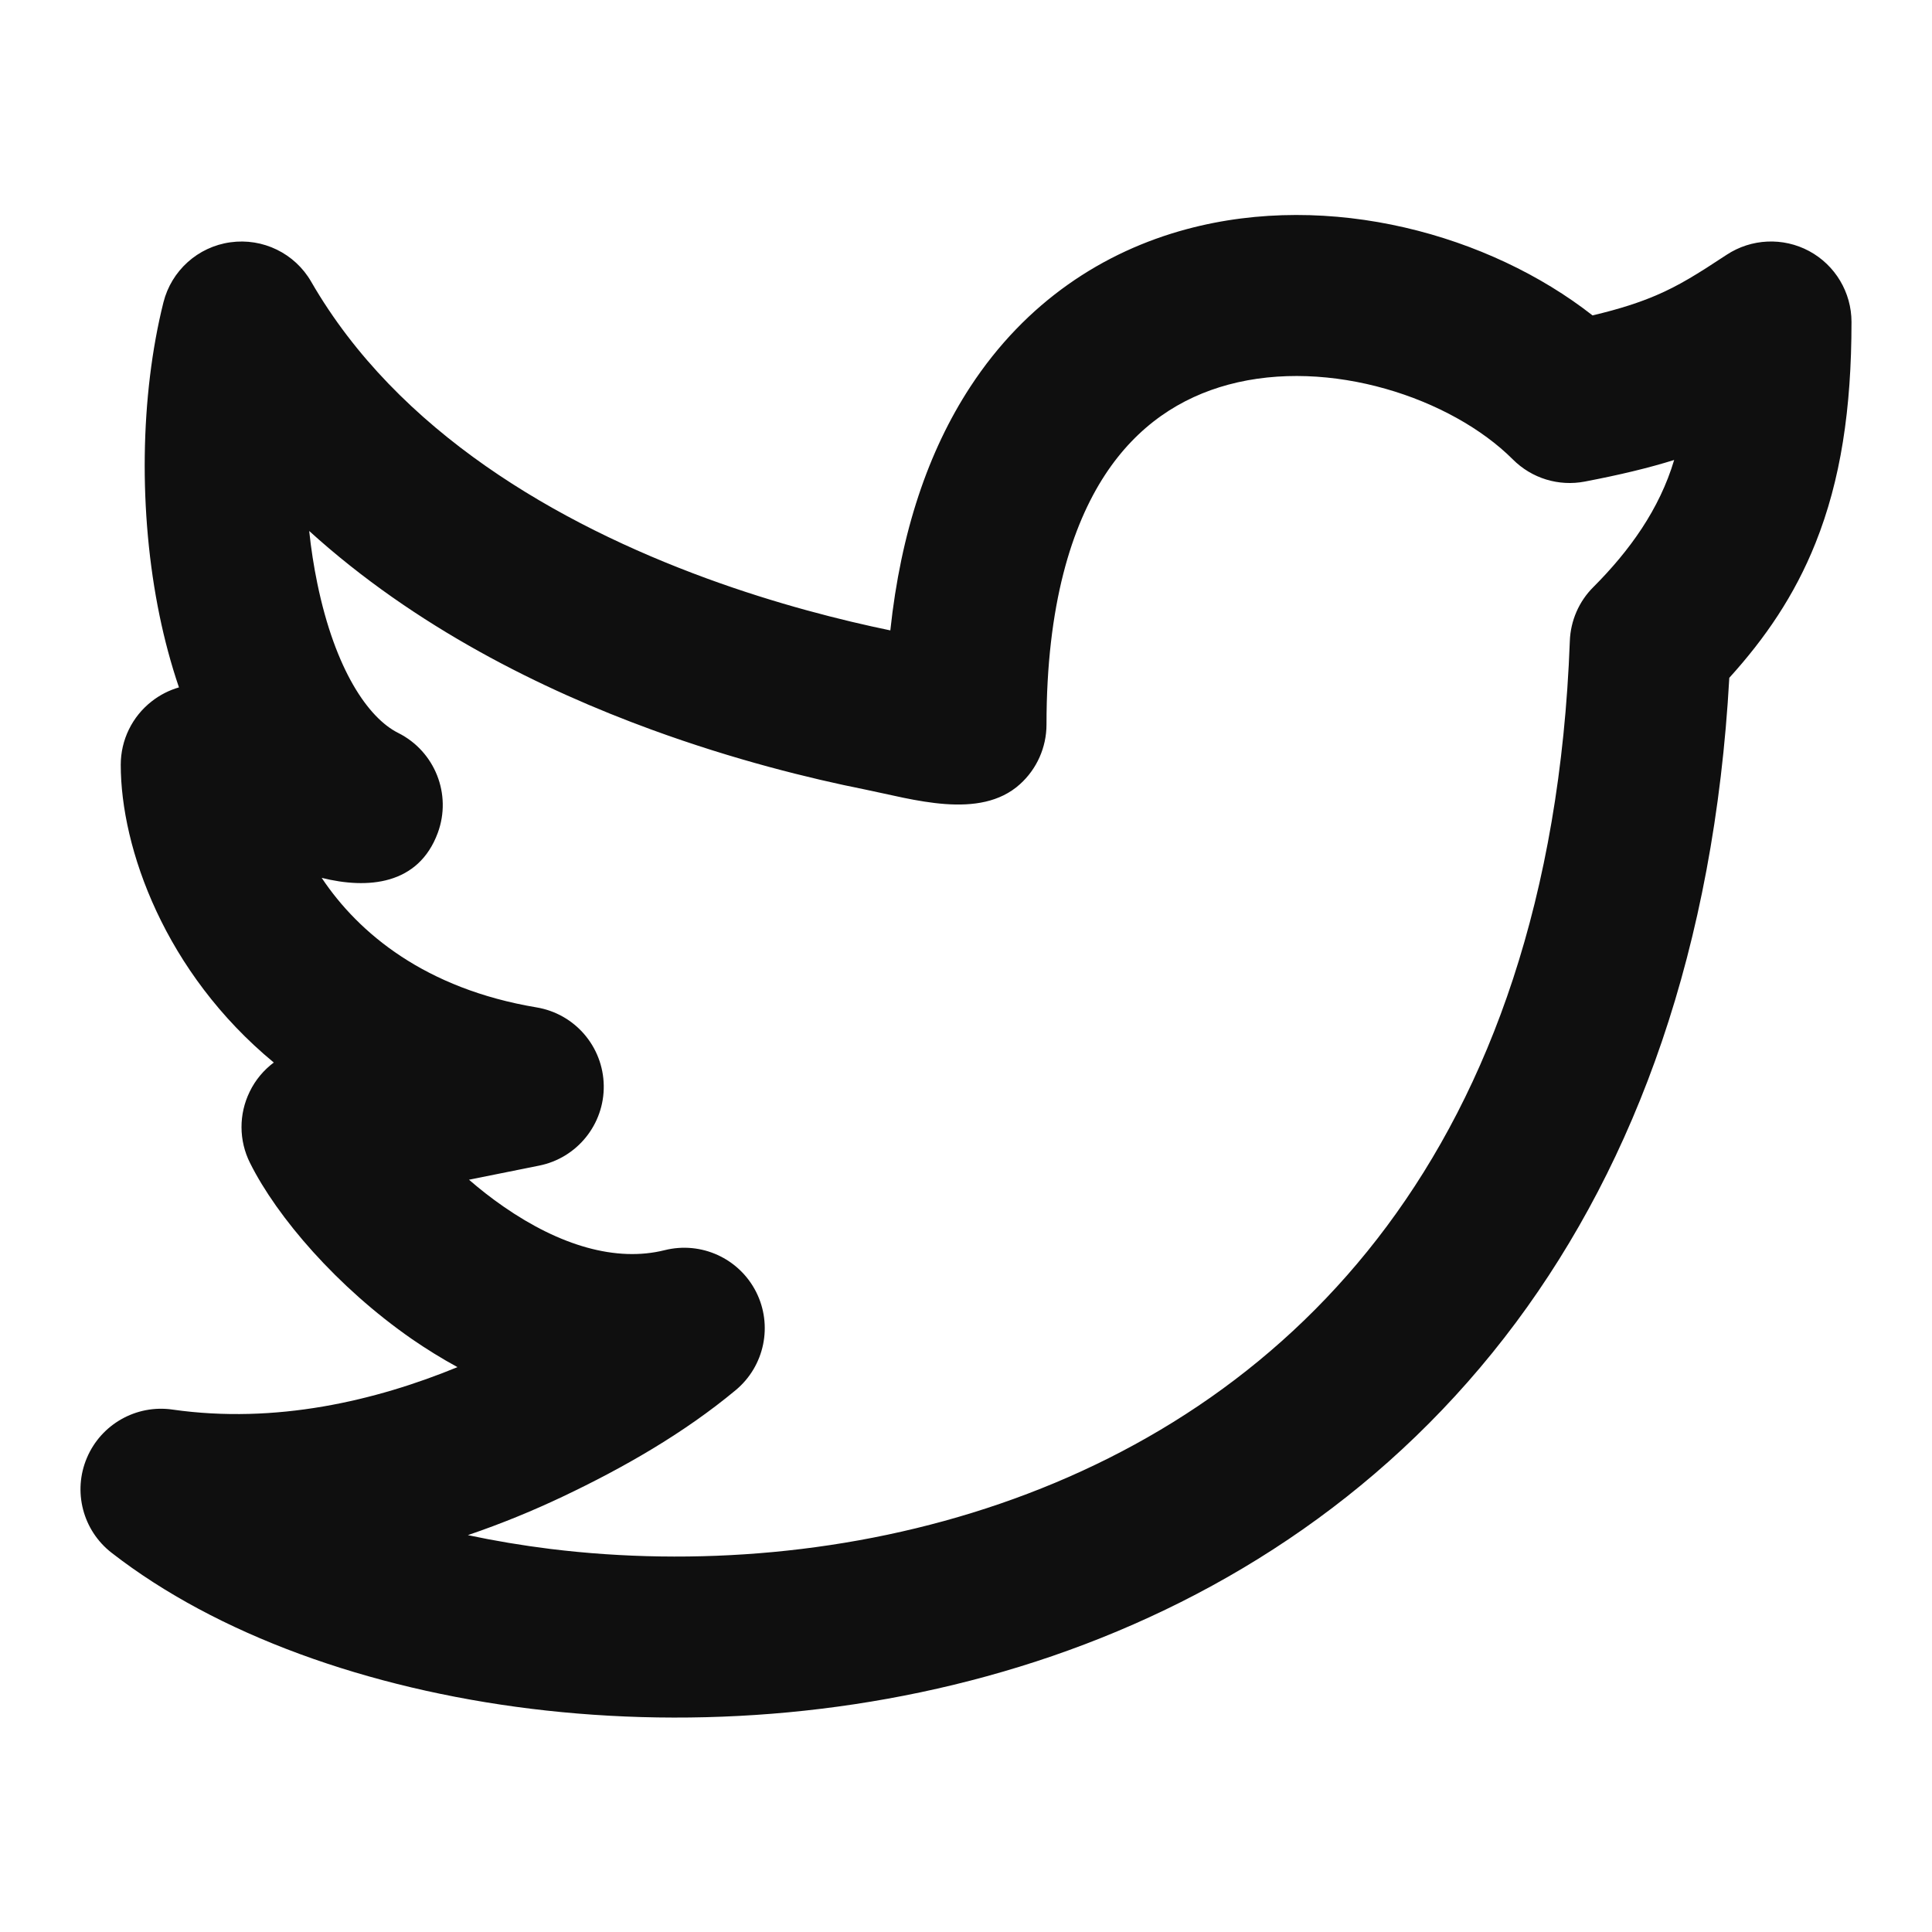
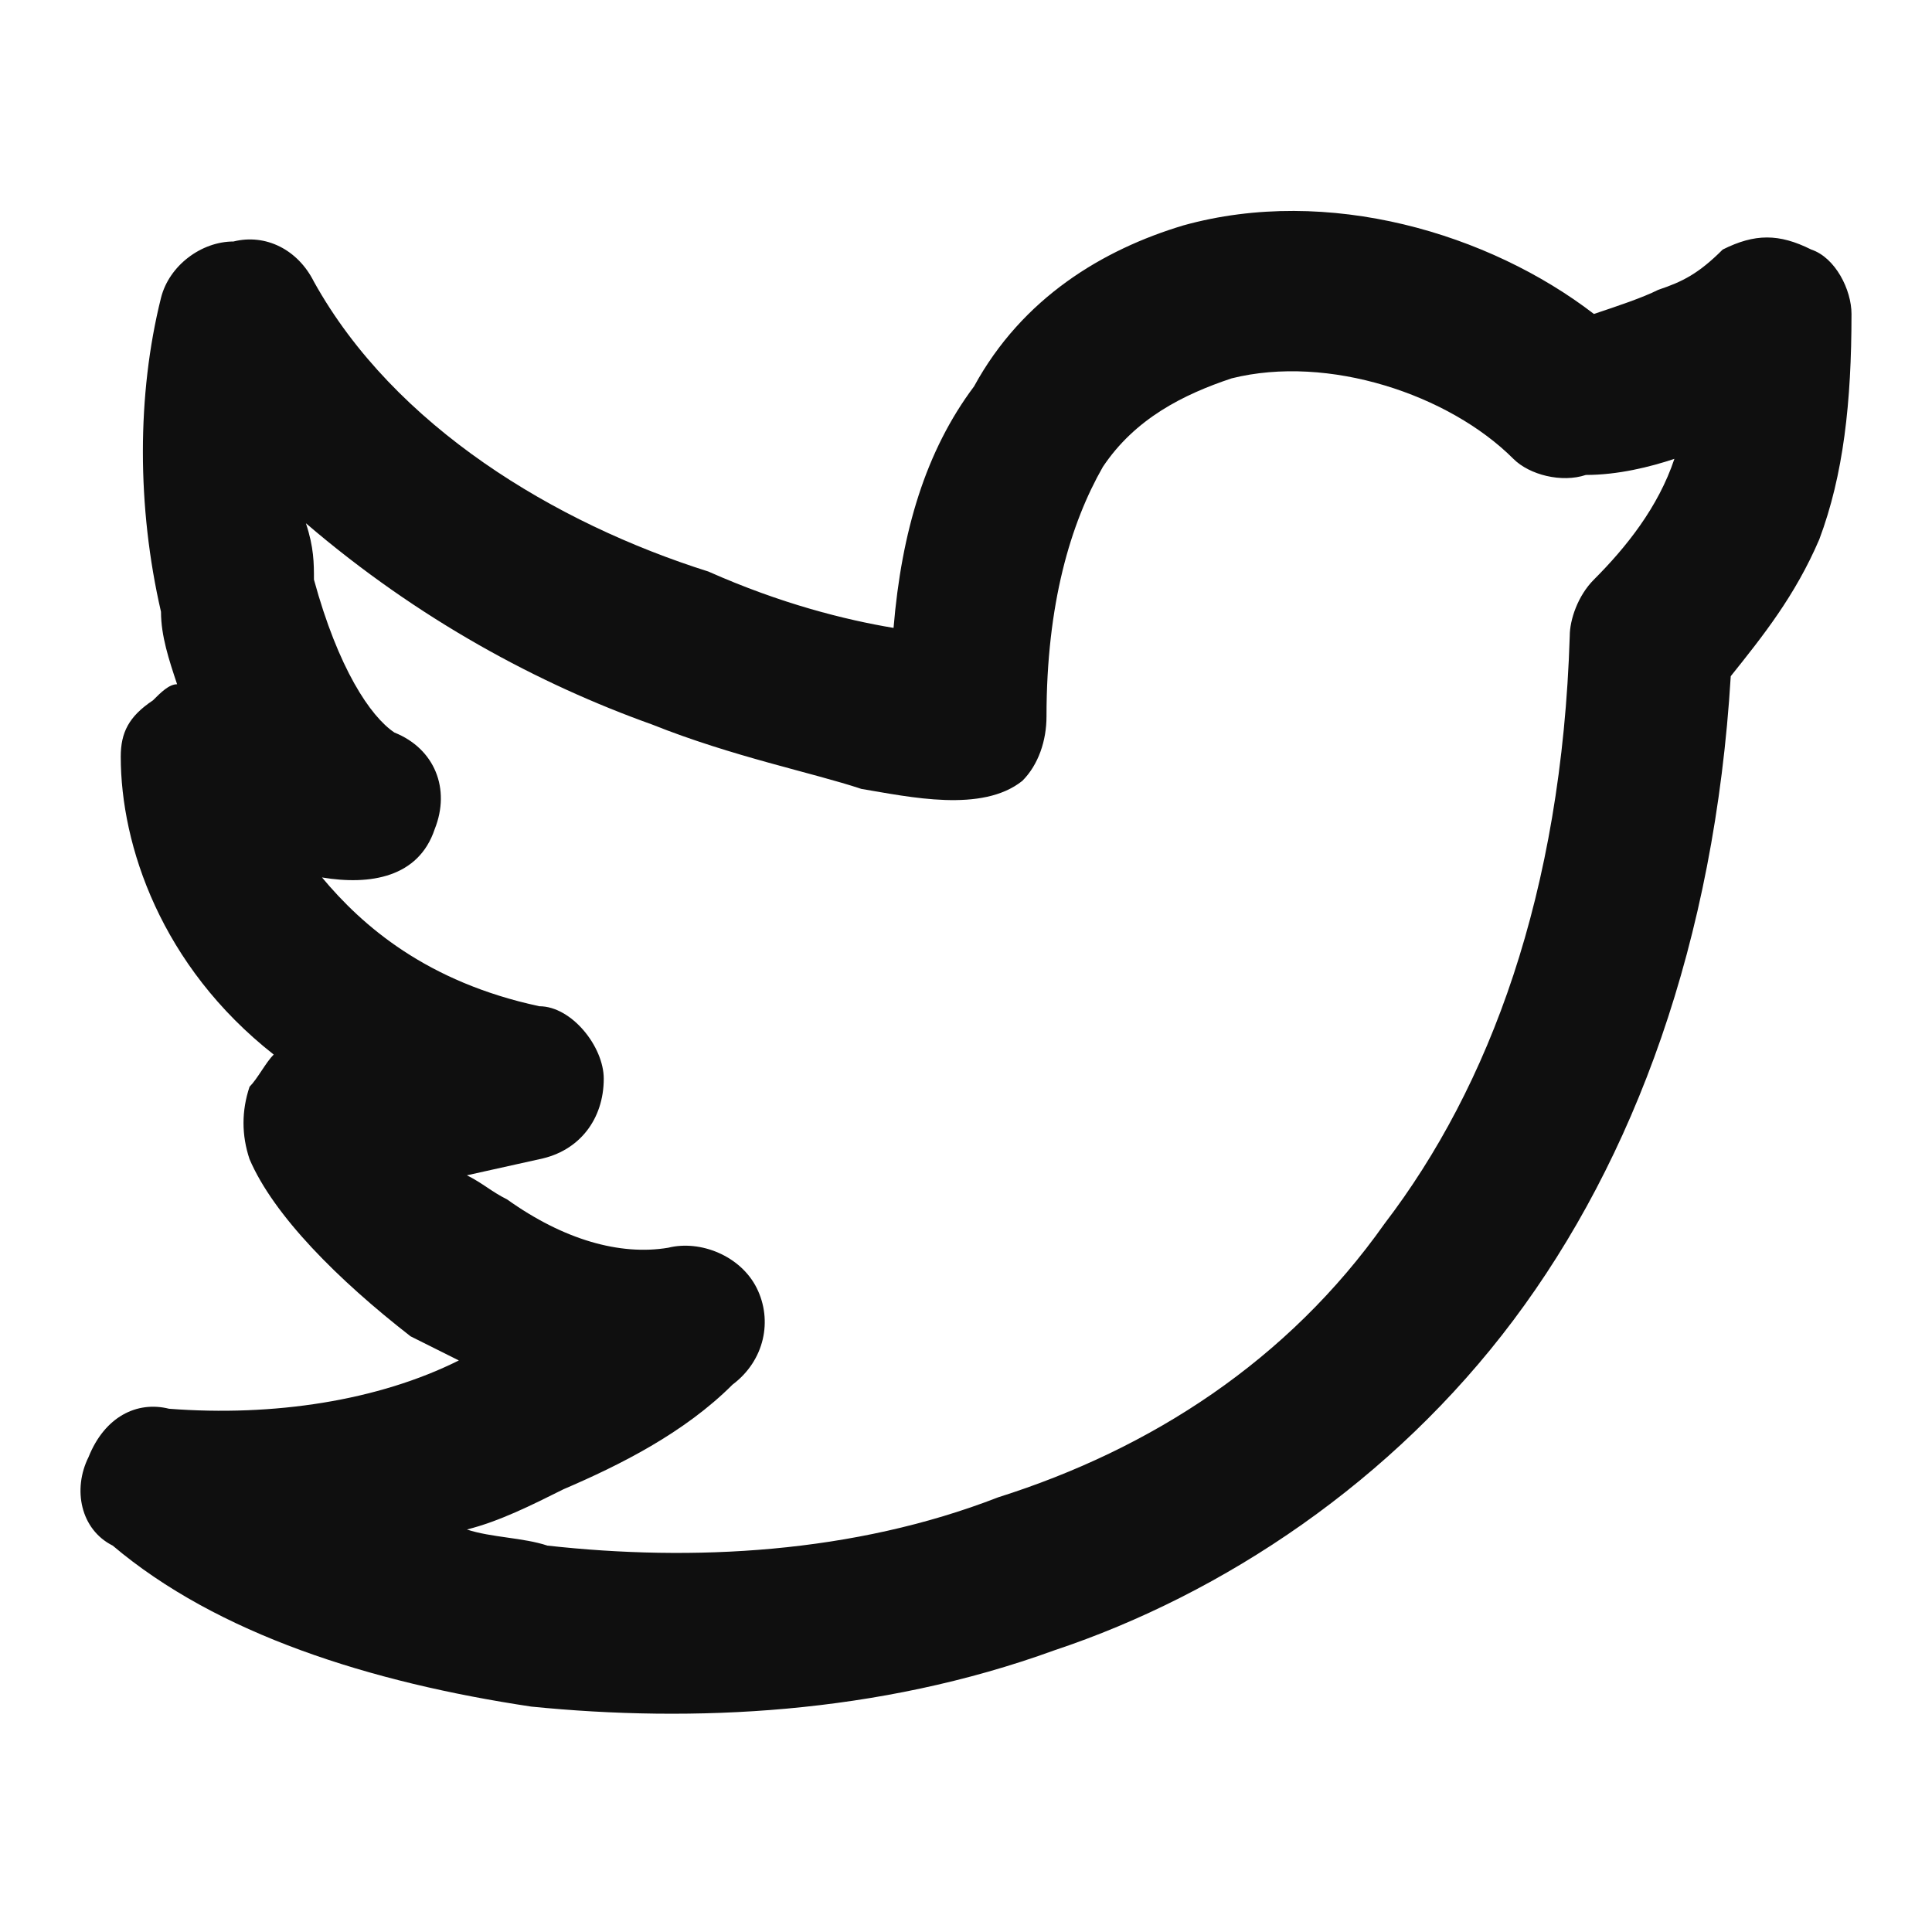
<svg xmlns="http://www.w3.org/2000/svg" width="800px" height="800px" viewBox="0 0 24 24" fill="none">
-   <path fill-rule="evenodd" clip-rule="evenodd" d="M19.783 3.918C20.131 3.836 20.374 3.754 20.573 3.669C20.852 3.55 21.084 3.406 21.449 3.165C21.756 2.963 22.15 2.945 22.474 3.119C22.798 3.294 23 3.632 23 4C23 5.081 22.865 5.967 22.553 6.746C22.291 7.402 21.922 7.935 21.482 8.42C21.295 11.783 20.322 14.424 18.834 16.425C17.291 18.499 15.239 19.827 13.075 20.571C10.918 21.312 8.639 21.478 6.597 21.227C4.568 20.977 2.693 20.306 1.386 19.289C1.028 19.011 0.902 18.526 1.08 18.109C1.257 17.692 1.693 17.446 2.141 17.51C3.427 17.694 4.665 17.401 5.683 16.983C5.483 16.874 5.294 16.756 5.118 16.635C4.191 15.992 3.442 15.121 3.106 14.447C2.966 14.168 2.965 13.841 3.102 13.561C3.172 13.416 3.276 13.293 3.401 13.199C2.047 12.081 1.5 10.536 1.5 9.5C1.5 9.192 1.642 8.901 1.885 8.712C1.987 8.632 2.102 8.574 2.223 8.539C2.122 8.242 2.043 7.942 1.983 7.652C1.717 6.365 1.741 4.913 2.03 3.757C2.129 3.362 2.458 3.066 2.861 3.01C3.265 2.953 3.663 3.147 3.866 3.5C4.944 5.368 6.931 6.509 8.781 7.186C9.65 7.504 10.456 7.706 11.06 7.831C11.19 6.61 11.531 5.604 12.054 4.804C12.744 3.749 13.706 3.125 14.74 2.847C16.523 2.367 18.501 2.914 19.783 3.918ZM10.748 9.808C10.063 9.671 9.122 9.44 8.094 9.064C6.737 8.568 5.161 7.794 3.841 6.596C3.864 6.816 3.898 7.035 3.942 7.248C4.163 8.319 4.574 8.919 4.947 9.105C5.403 9.334 5.615 9.868 5.438 10.347C5.198 10.995 4.568 11.048 3.996 10.905C4.456 11.595 5.284 12.283 6.664 12.514C7.141 12.593 7.492 13.001 7.5 13.484C7.508 13.966 7.169 14.386 6.696 14.48L5.826 14.655C5.959 14.77 6.103 14.884 6.257 14.99C6.954 15.473 7.653 15.681 8.257 15.53C8.71 15.417 9.18 15.631 9.392 16.047C9.603 16.463 9.498 16.97 9.14 17.268C8.496 17.804 7.744 18.234 6.991 18.591C6.637 18.759 6.241 18.924 5.812 19.07C6.142 19.14 6.486 19.198 6.841 19.242C8.611 19.459 10.582 19.313 12.425 18.679C14.261 18.048 15.959 16.939 17.229 15.231C18.497 13.526 19.382 11.167 19.501 7.963C19.51 7.711 19.614 7.471 19.793 7.293C20.242 6.843 20.614 6.328 20.797 5.714C20.477 5.814 20.117 5.9 19.688 5.982C19.362 6.045 19.027 5.942 18.793 5.707C18.028 4.943 16.516 4.44 15.26 4.778C14.669 4.937 14.131 5.282 13.727 5.899C13.315 6.529 13 7.51 13 9C13 9.283 12.88 9.553 12.67 9.742C12.172 10.192 11.334 9.926 10.748 9.808Z" fill="#0F0F0F" />
+   <path fill-rule="evenodd" clip-rule="evenodd" d="M 19.8 3.9 C 20.1 3.8 20.4 3.7 20.6 3.6 C 20.9 3.5 21.1 3.4 21.4 3.1 C 21.8 2.9 22.1 2.9 22.5 3.1 C 22.8 3.2 23 3.6 23 3.9 C 23 5 22.9 5.9 22.6 6.7 C 22.3 7.4 21.9 7.9 21.5 8.4 C 21.3 11.7 20.3 14.4 18.8 16.4 C 17.3 18.4 15.2 19.8 13.1 20.5 C 10.9 21.3 8.6 21.4 6.6 21.2 C 4.6 20.9 2.7 20.3 1.4 19.2 C 1 19 0.9 18.5 1.1 18.1 C 1.3 17.6 1.7 17.4 2.1 17.5 C 3.4 17.6 4.7 17.4 5.7 16.9 C 5.5 16.8 5.3 16.7 5.1 16.6 C 4.2 15.9 3.4 15.1 3.1 14.4 C 3 14.1 3 13.8 3.1 13.5 C 3.2 13.4 3.3 13.2 3.4 13.1 C 2 12 1.5 10.5 1.5 9.4 C 1.5 9.1 1.6 8.9 1.9 8.7 C 2 8.6 2.1 8.5 2.2 8.5 C 2.1 8.2 2 7.9 2 7.6 C 1.7 6.3 1.7 4.9 2 3.7 C 2.1 3.3 2.5 3 2.9 3 C 3.3 2.9 3.7 3.1 3.9 3.5 C 4.9 5.3 6.9 6.5 8.8 7.1 C 9.7 7.5 10.5 7.7 11.1 7.8 C 11.2 6.6 11.5 5.6 12.1 4.8 C 12.7 3.7 13.7 3.1 14.7 2.8 C 16.5 2.3 18.5 2.9 19.8 3.9 Z M 10.7 9.8 C 10.1 9.6 9.1 9.4 8.1 9 C 6.7 8.5 5.2 7.7 3.8 6.5 C 3.9 6.8 3.9 7 3.9 7.2 C 4.2 8.3 4.6 8.9 4.9 9.1 C 5.4 9.3 5.6 9.8 5.4 10.3 C 5.2 10.9 4.6 11 4 10.9 C 4.5 11.5 5.3 12.2 6.7 12.5 C 7.1 12.5 7.5 13 7.5 13.4 C 7.5 13.9 7.2 14.3 6.7 14.4 L 5.8 14.6 C 6 14.7 6.1 14.8 6.3 14.9 C 7 15.4 7.7 15.6 8.3 15.5 C 8.7 15.4 9.2 15.6 9.4 16 C 9.6 16.4 9.5 16.9 9.1 17.2 C 8.5 17.8 7.7 18.2 7 18.5 C 6.6 18.7 6.2 18.9 5.8 19 C 6.1 19.1 6.5 19.1 6.8 19.2 C 8.6 19.4 10.6 19.3 12.4 18.6 C 14.3 18 16 16.9 17.2 15.2 C 18.5 13.5 19.4 11.1 19.5 7.9 C 19.5 7.7 19.6 7.4 19.8 7.2 C 20.2 6.8 20.6 6.3 20.8 5.7 C 20.5 5.8 20.1 5.9 19.7 5.9 C 19.4 6 19 5.9 18.8 5.7 C 18 4.9 16.5 4.4 15.3 4.7 C 14.7 4.9 14.1 5.2 13.7 5.8 C 13.3 6.5 13 7.5 13 8.9 C 13 9.2 12.9 9.5 12.7 9.7 C 12.2 10.1 11.3 9.9 10.7 9.8 Z" fill="#0f0f0f" />
</svg>
